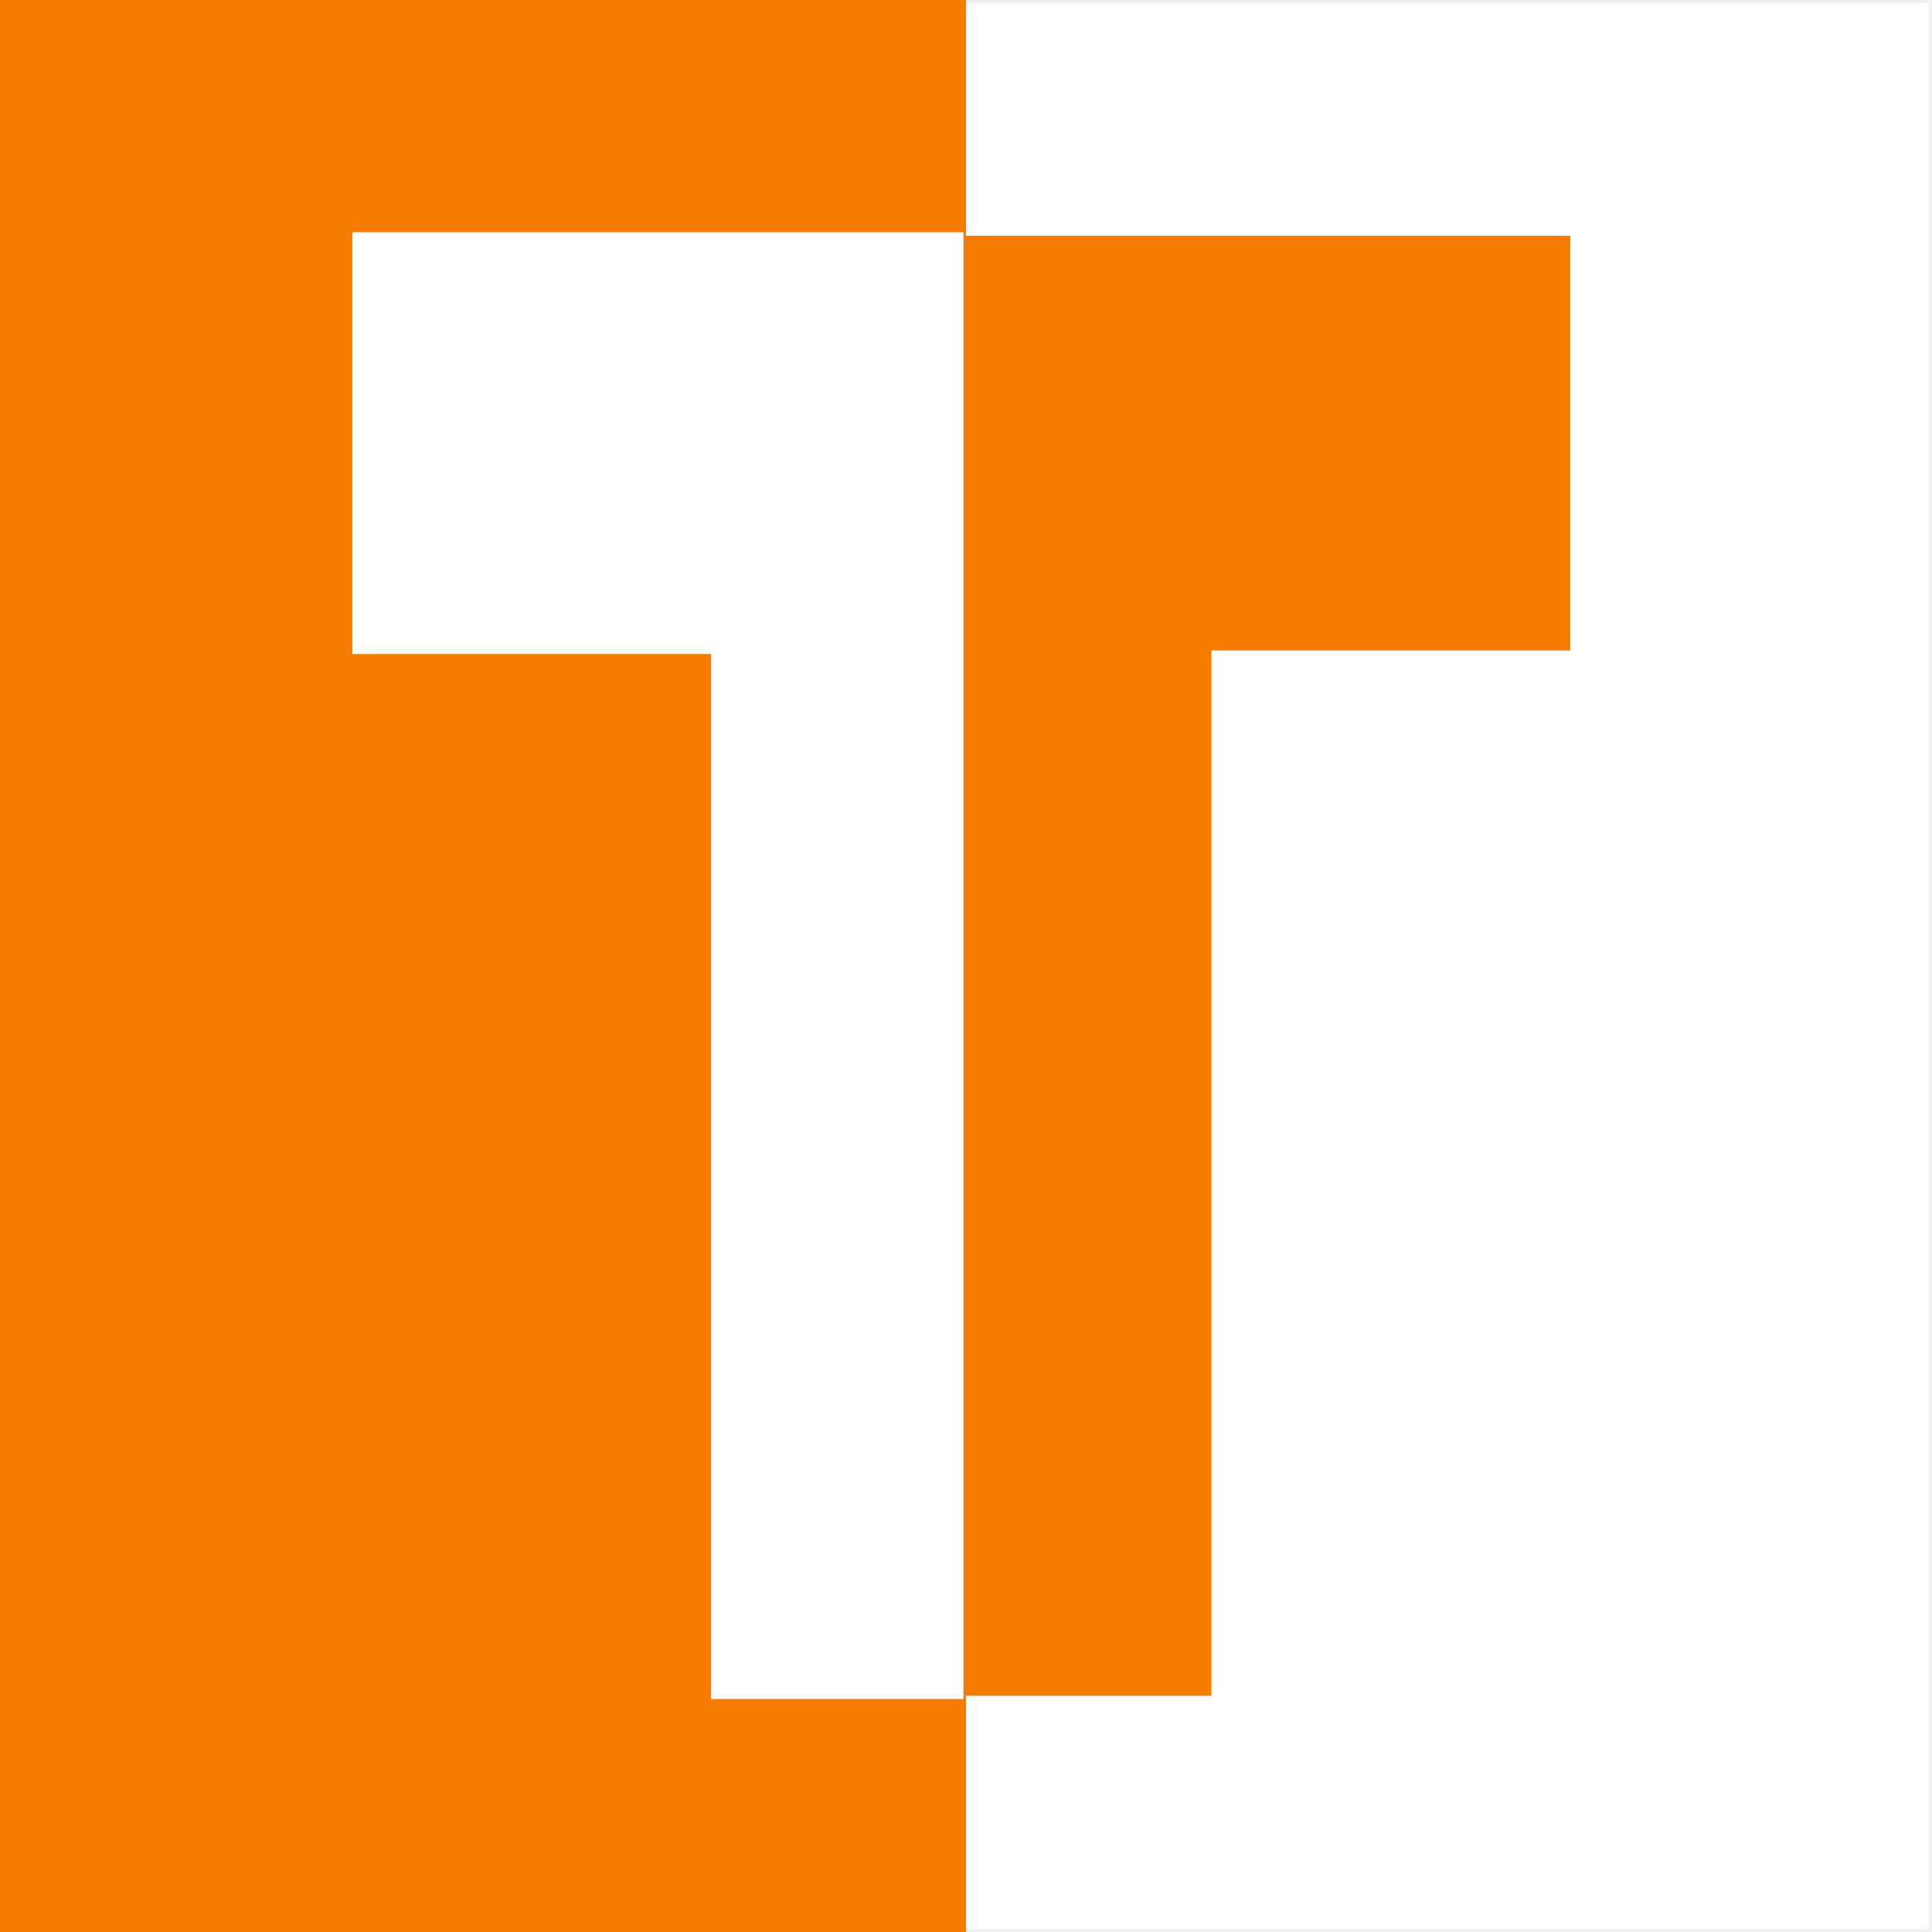
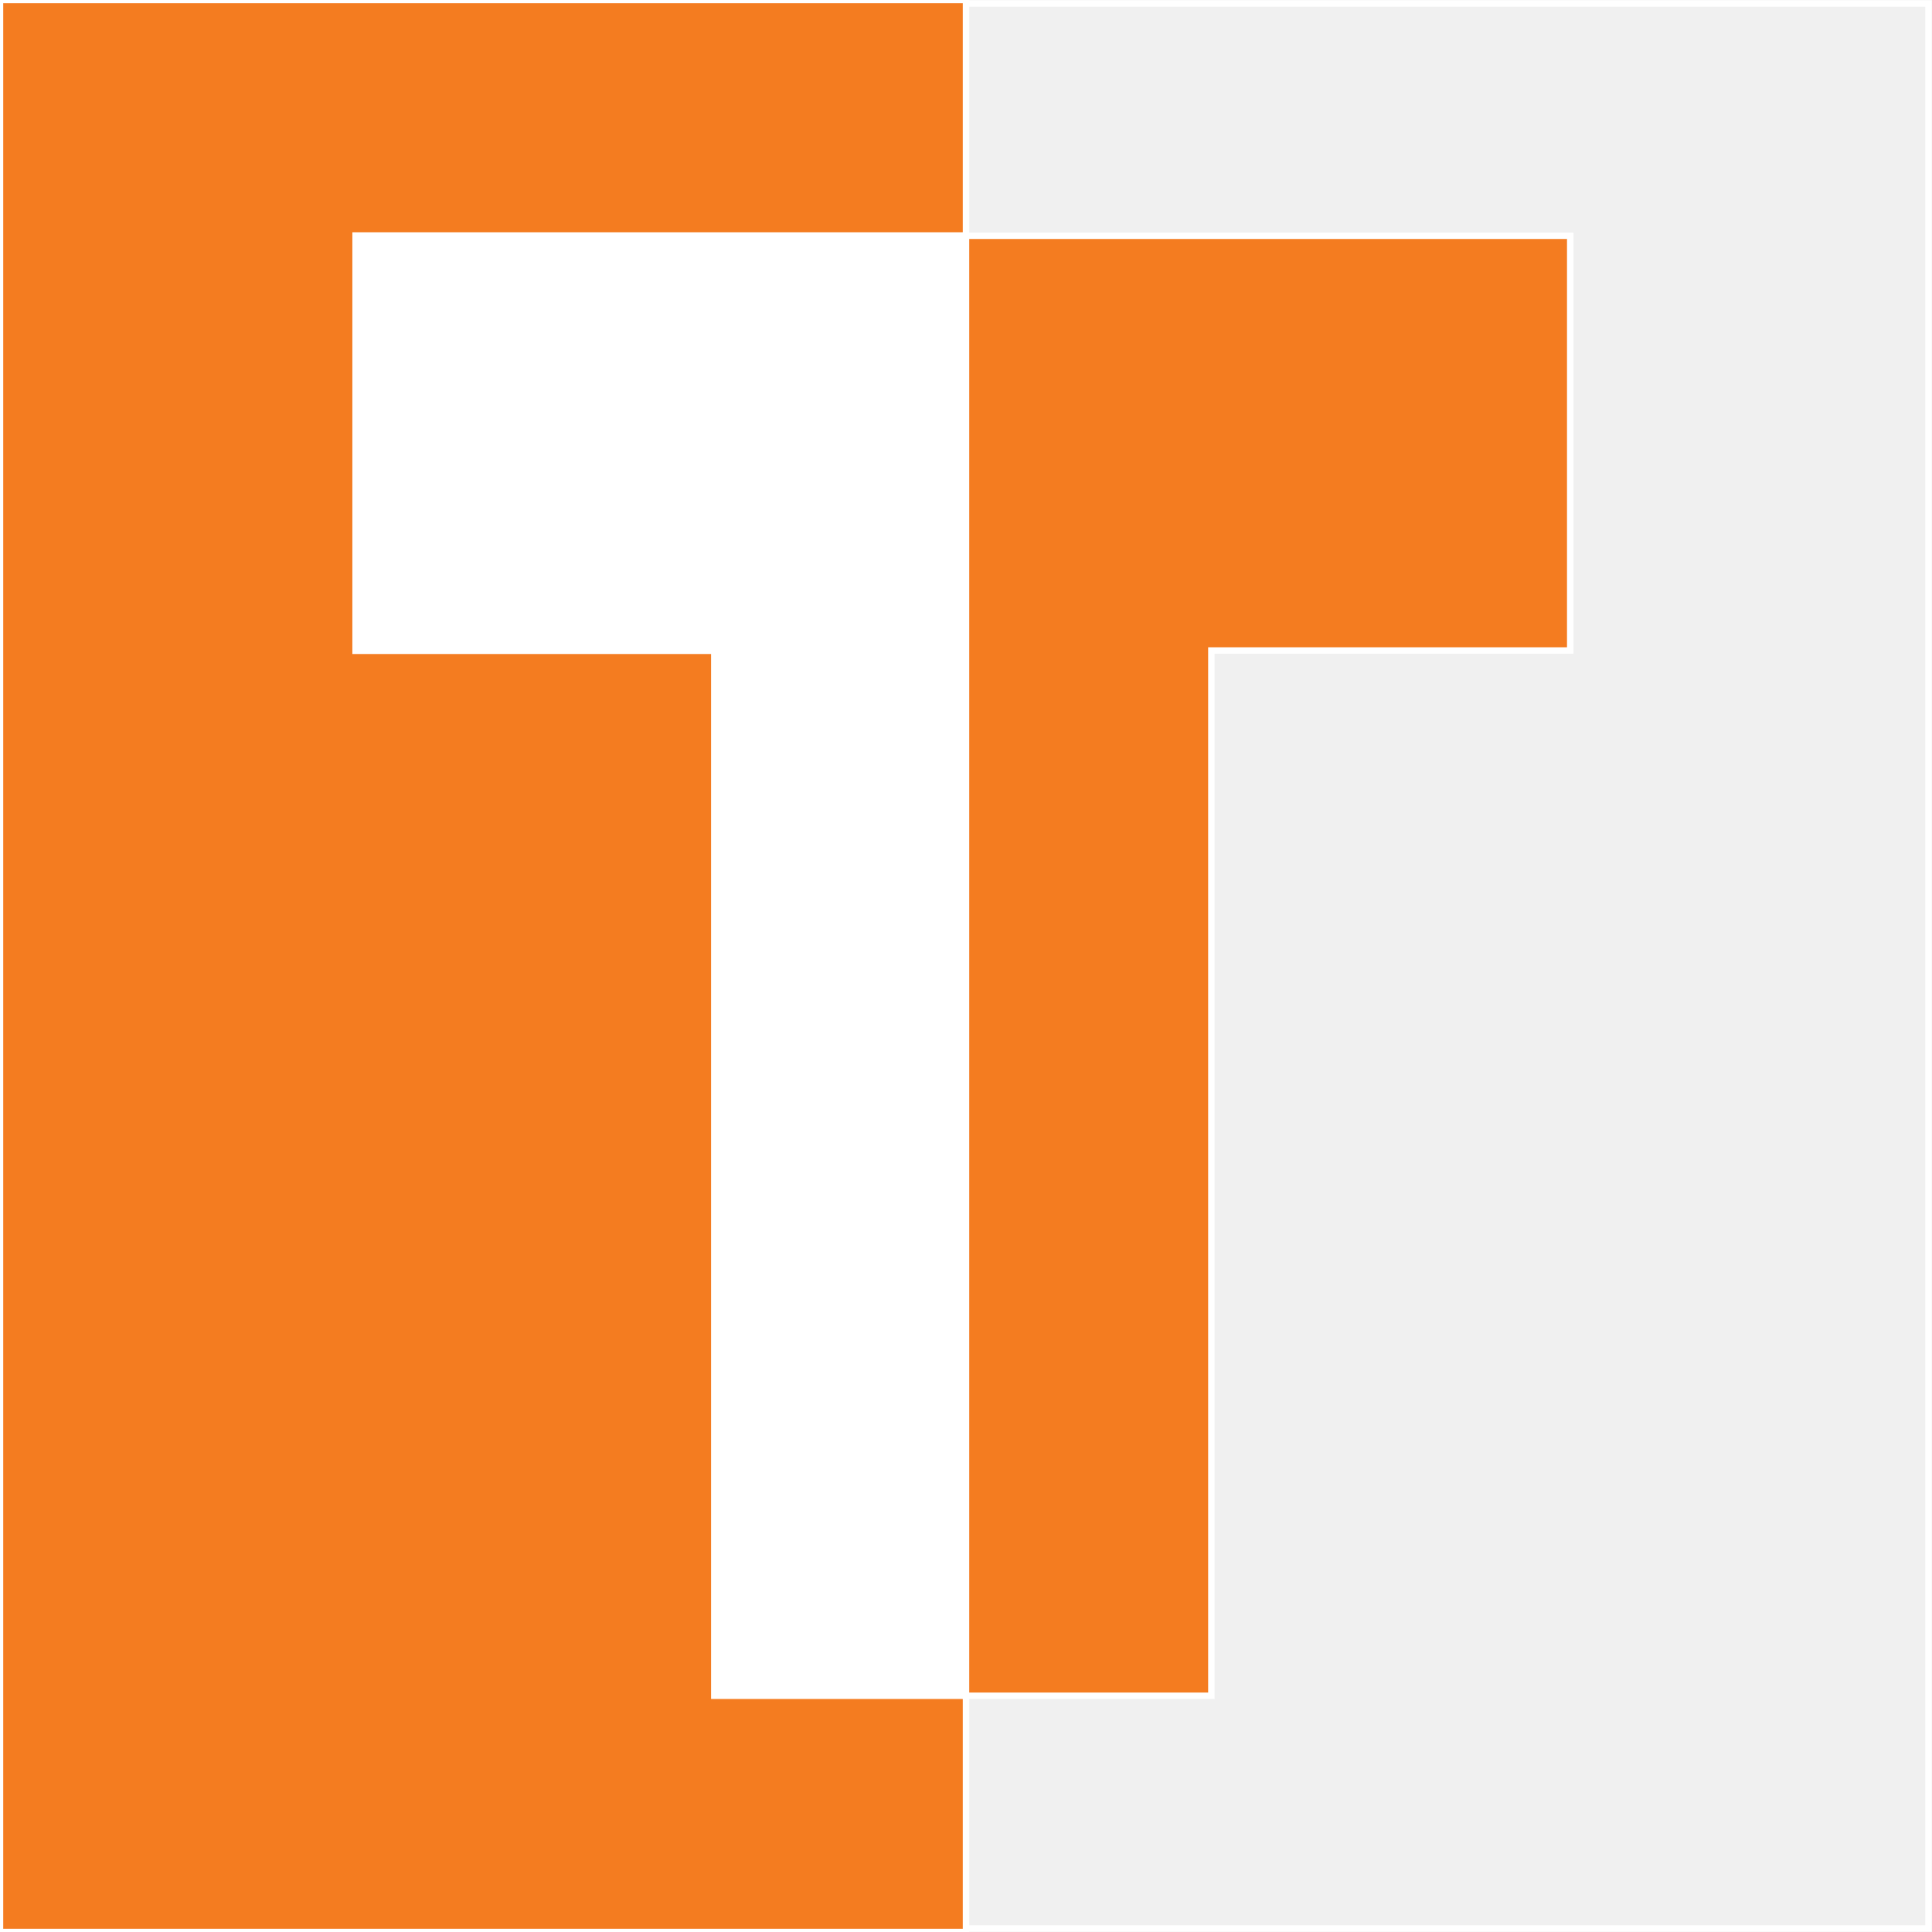
- <svg xmlns="http://www.w3.org/2000/svg" id="Layer_1" data-name="Layer 1" viewBox="0 0 300 300" version="1.1" width="300" height="300">
-   <defs id="defs4">
-     <style id="style2">.cls-1{fill:#f47c20;}.cls-1,.cls-2,.cls-3{stroke:#fff;stroke-miterlimit:10;}.cls-2{fill:#fff;}.cls-3{fill:none;}</style>
+ <svg xmlns="http://www.w3.org/2000/svg" data-name="Layer 1" version="1.1" viewBox="0 0 300 300">
+   <defs>
+     <style>.cls-1{fill:#f47c20;}.cls-1,.cls-2,.cls-3{stroke:#fff;stroke-miterlimit:10;}.cls-2{fill:#fff;}.cls-3{fill:none;}</style>
  </defs>
-   <rect class="cls-3" x="0.544" y="0.544" width="298.911" height="298.911" id="rect16" style="fill:#ffffff;stroke:none;stroke-width:1.089;stroke-miterlimit:10;fill-opacity:1" />
-   <rect class="cls-1" x="0" y="-7.7715612e-15" width="150" height="300" id="rect6" style="fill:#f57c00;stroke:none;stroke-width:0;stroke-miterlimit:10;stroke-dasharray:none;fill-opacity:1" />
-   <path class="cls-2" d="M 149.058,263.272 H 110.958 V 101.009 H 55.256 V 36.609 h 93.802 z" id="path8" style="fill:#ffffff;stroke:#ffffff;stroke-width:1.089;stroke-miterlimit:10" />
-   <path class="cls-1" d="m 150,36.609 h 93.824 v 64.4 H 188.1 V 263.315 H 150 Z" id="path10" style="fill:#f57c00;stroke:none;stroke-width:0;stroke-miterlimit:10;stroke-dasharray:none;fill-opacity:1" />
+   <rect class="cls-3" x=".544" y=".544" width="298.91" height="298.91" fill="#fff" />
+   <rect class="cls-1" y="-7.7716e-15" width="150" height="300" fill="#f57c00" />
+   <path class="cls-2" d="m149.06 263.27h-38.1v-162.26h-55.702v-64.4h93.802z" fill="#fff" stroke="#fff" stroke-miterlimit="10" stroke-width="1.089" />
+   <path class="cls-1" d="m150 36.609h93.824v64.4h-55.724v162.31h-38.1z" fill="#f57c00" />
</svg>
